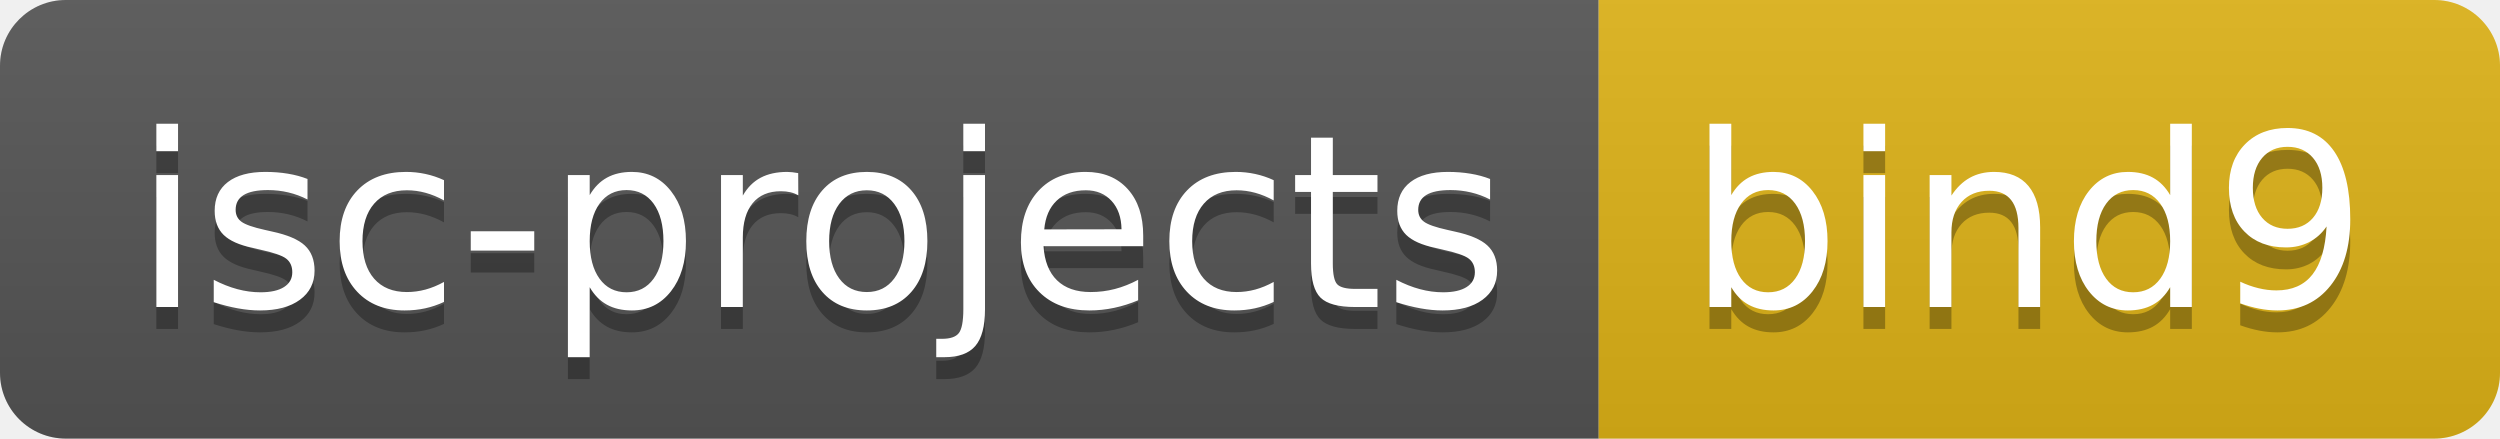
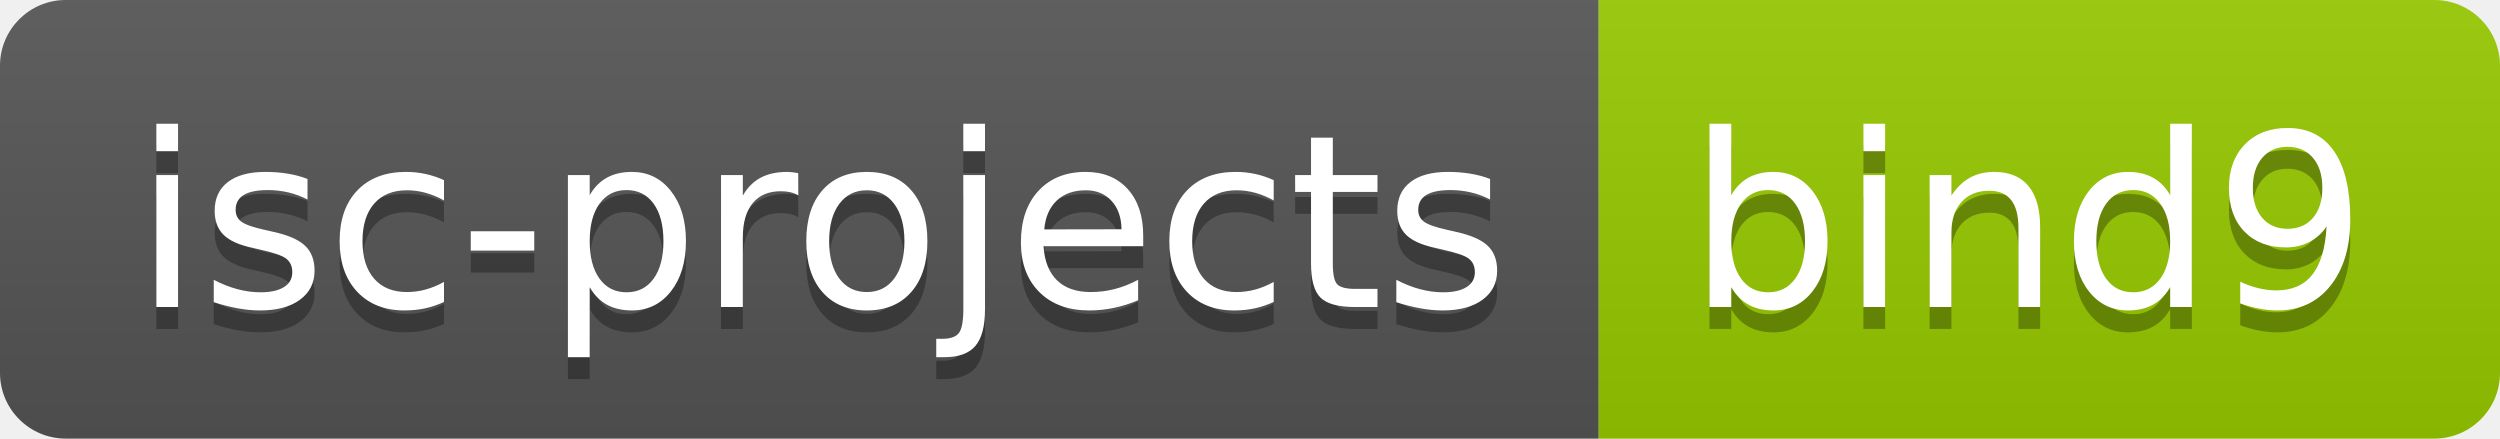
<svg xmlns="http://www.w3.org/2000/svg" height="20" width="114.0">
  <linearGradient id="smooth" x2="0" y2="100%">
    <stop offset="0" stop-color="#bbb" stop-opacity=".1" />
    <stop offset="1" stop-opacity=".1" />
  </linearGradient>
  <clipPath id="round">
    <rect fill="#fff" height="20" rx="3" width="114.0" />
  </clipPath>
  <g clip-path="url(#round)">
    <rect fill="#555" height="20" width="72.9" />
-     <rect fill="#dfb317" height="20" width="41.1" x="72.9" />
+     <rect fill="#97CA00" height="20" width="41.1" x="72.9" />
    <rect fill="url(#smooth)" height="20" width="114.0" />
  </g>
  <g fill="#fff" font-family="DejaVu Sans,Verdana,Geneva,sans-serif" font-size="110" text-anchor="middle">
    <text fill="#010101" fill-opacity=".3" lengthAdjust="spacing" textLength="629.0" transform="scale(0.1)" x="374.5" y="150">isc-projects</text>
    <text lengthAdjust="spacing" textLength="629.0" transform="scale(0.1)" x="374.5" y="140">isc-projects</text>
    <text fill="#010101" fill-opacity=".3" lengthAdjust="spacing" textLength="311.0" transform="scale(0.1)" x="924.5" y="150">bind9</text>
    <text lengthAdjust="spacing" textLength="311.0" transform="scale(0.1)" x="924.5" y="140">bind9</text>
  </g>
</svg>
